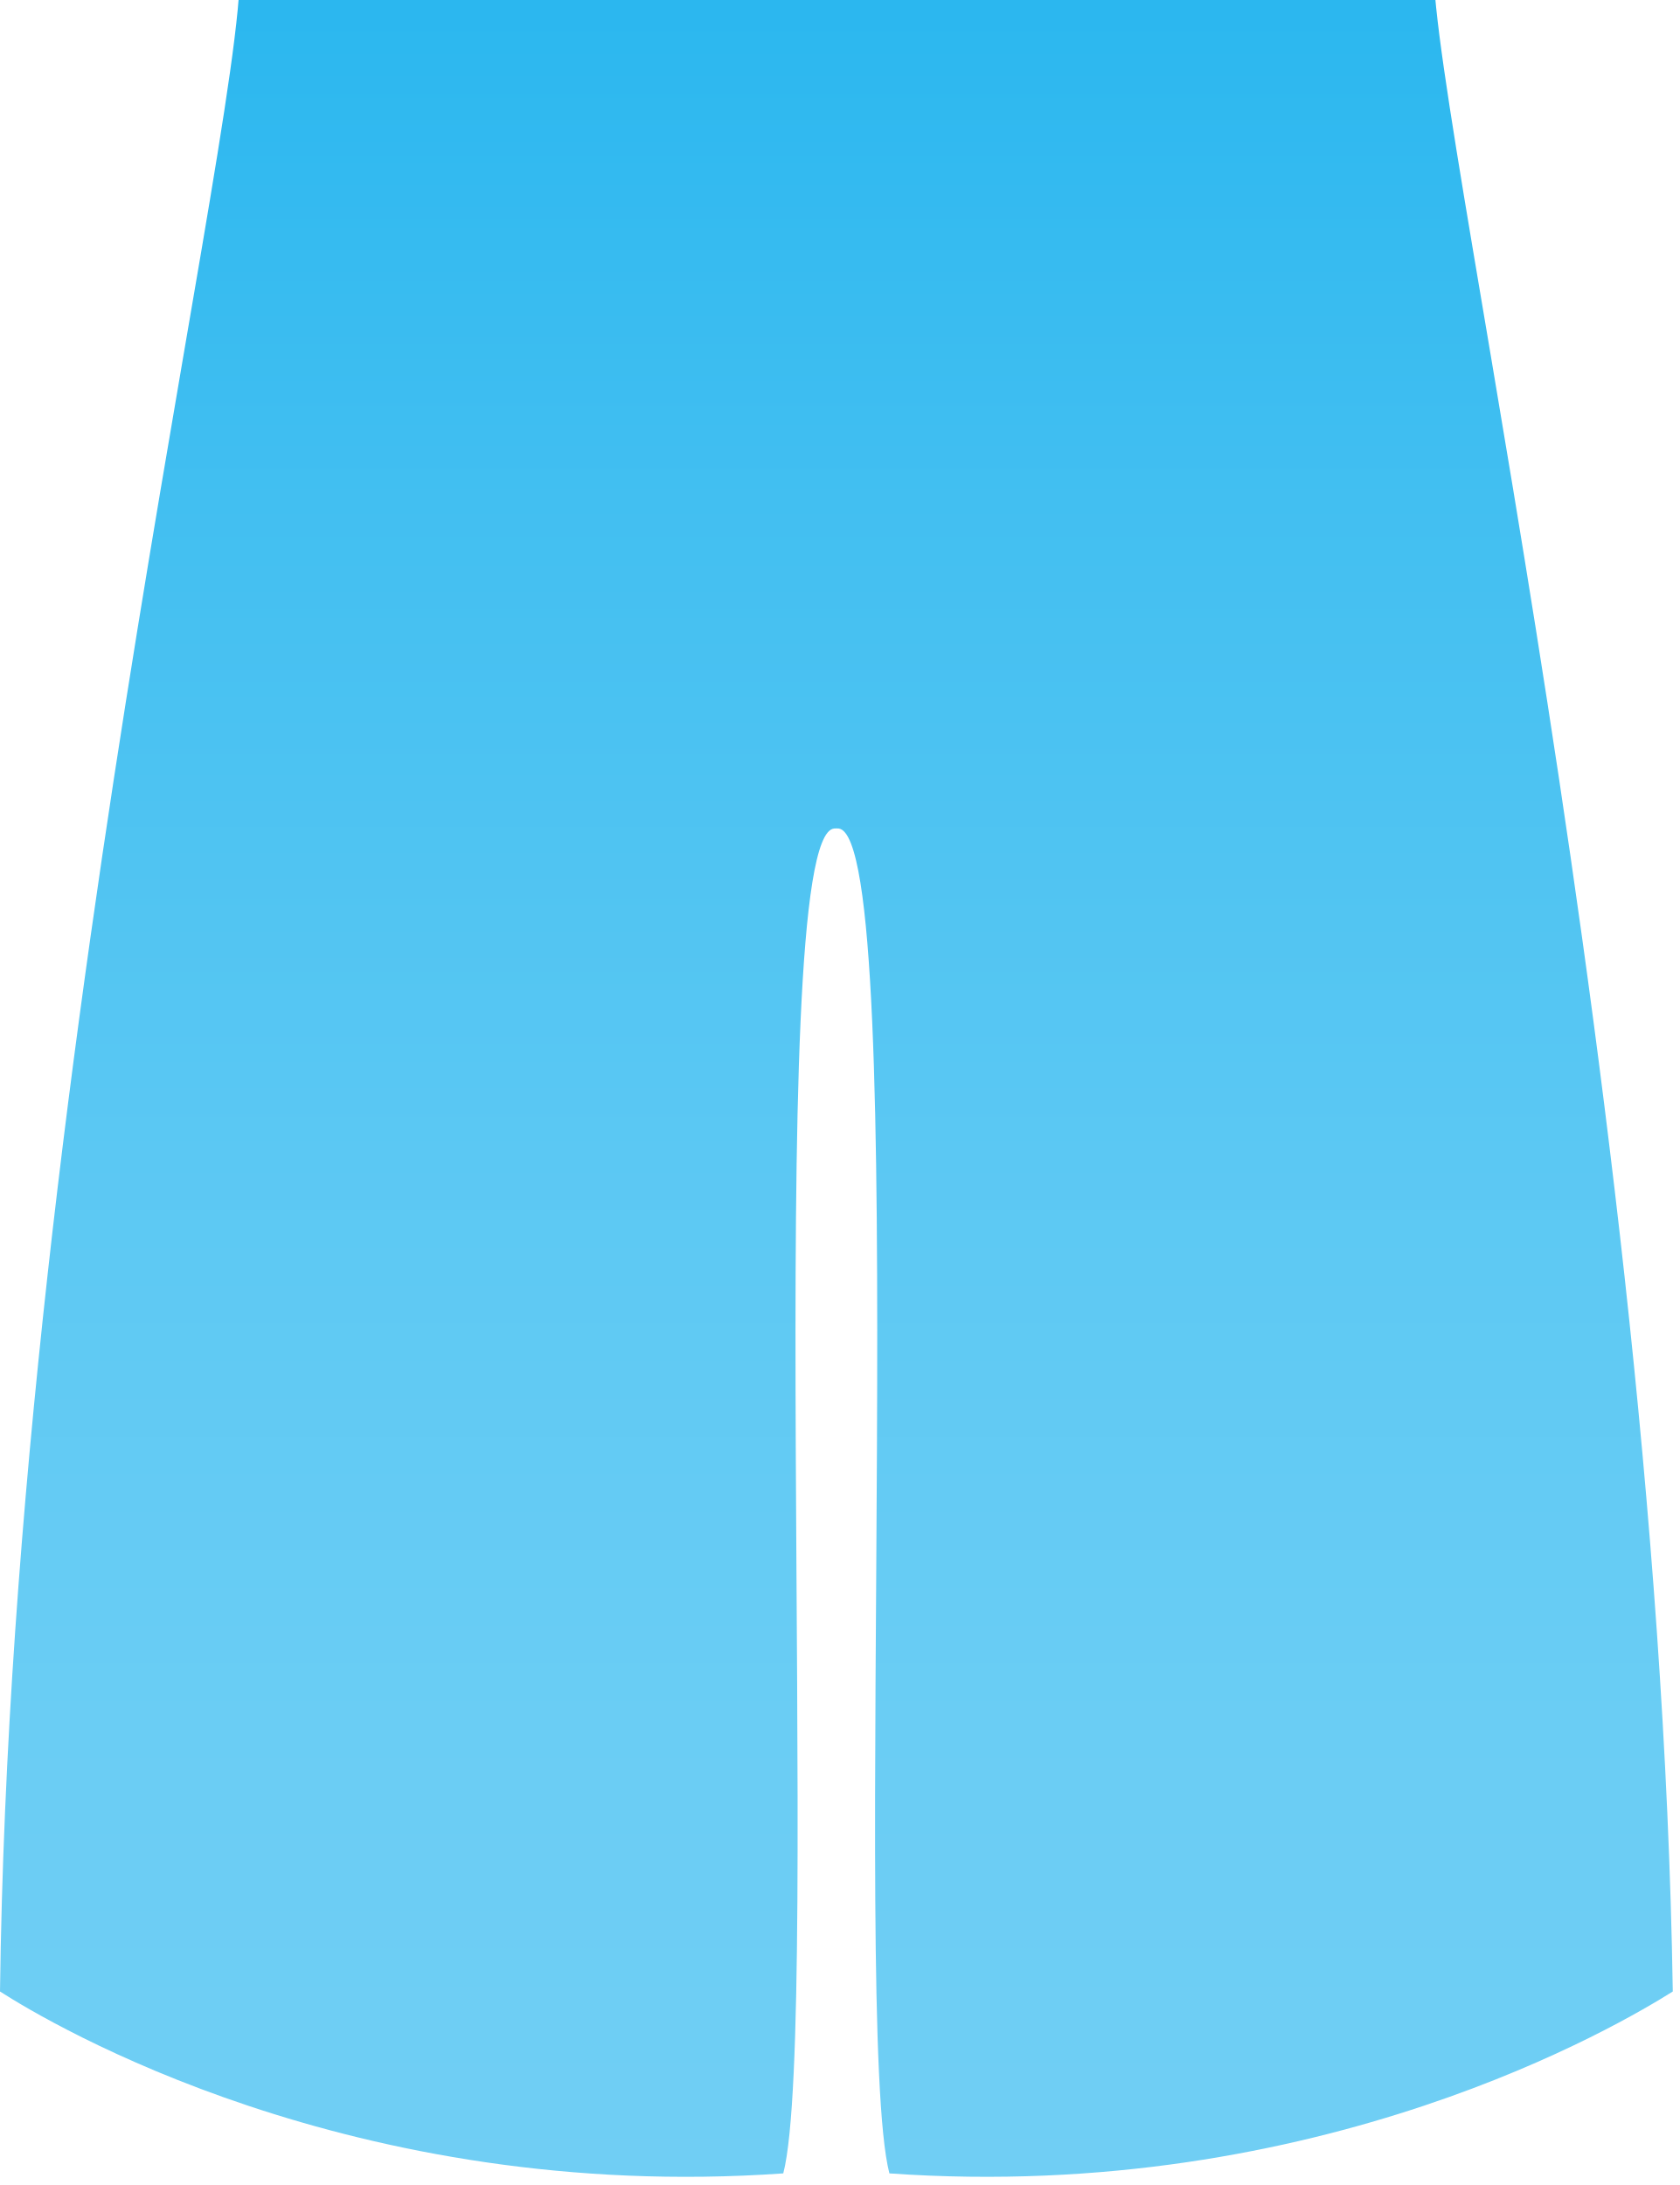
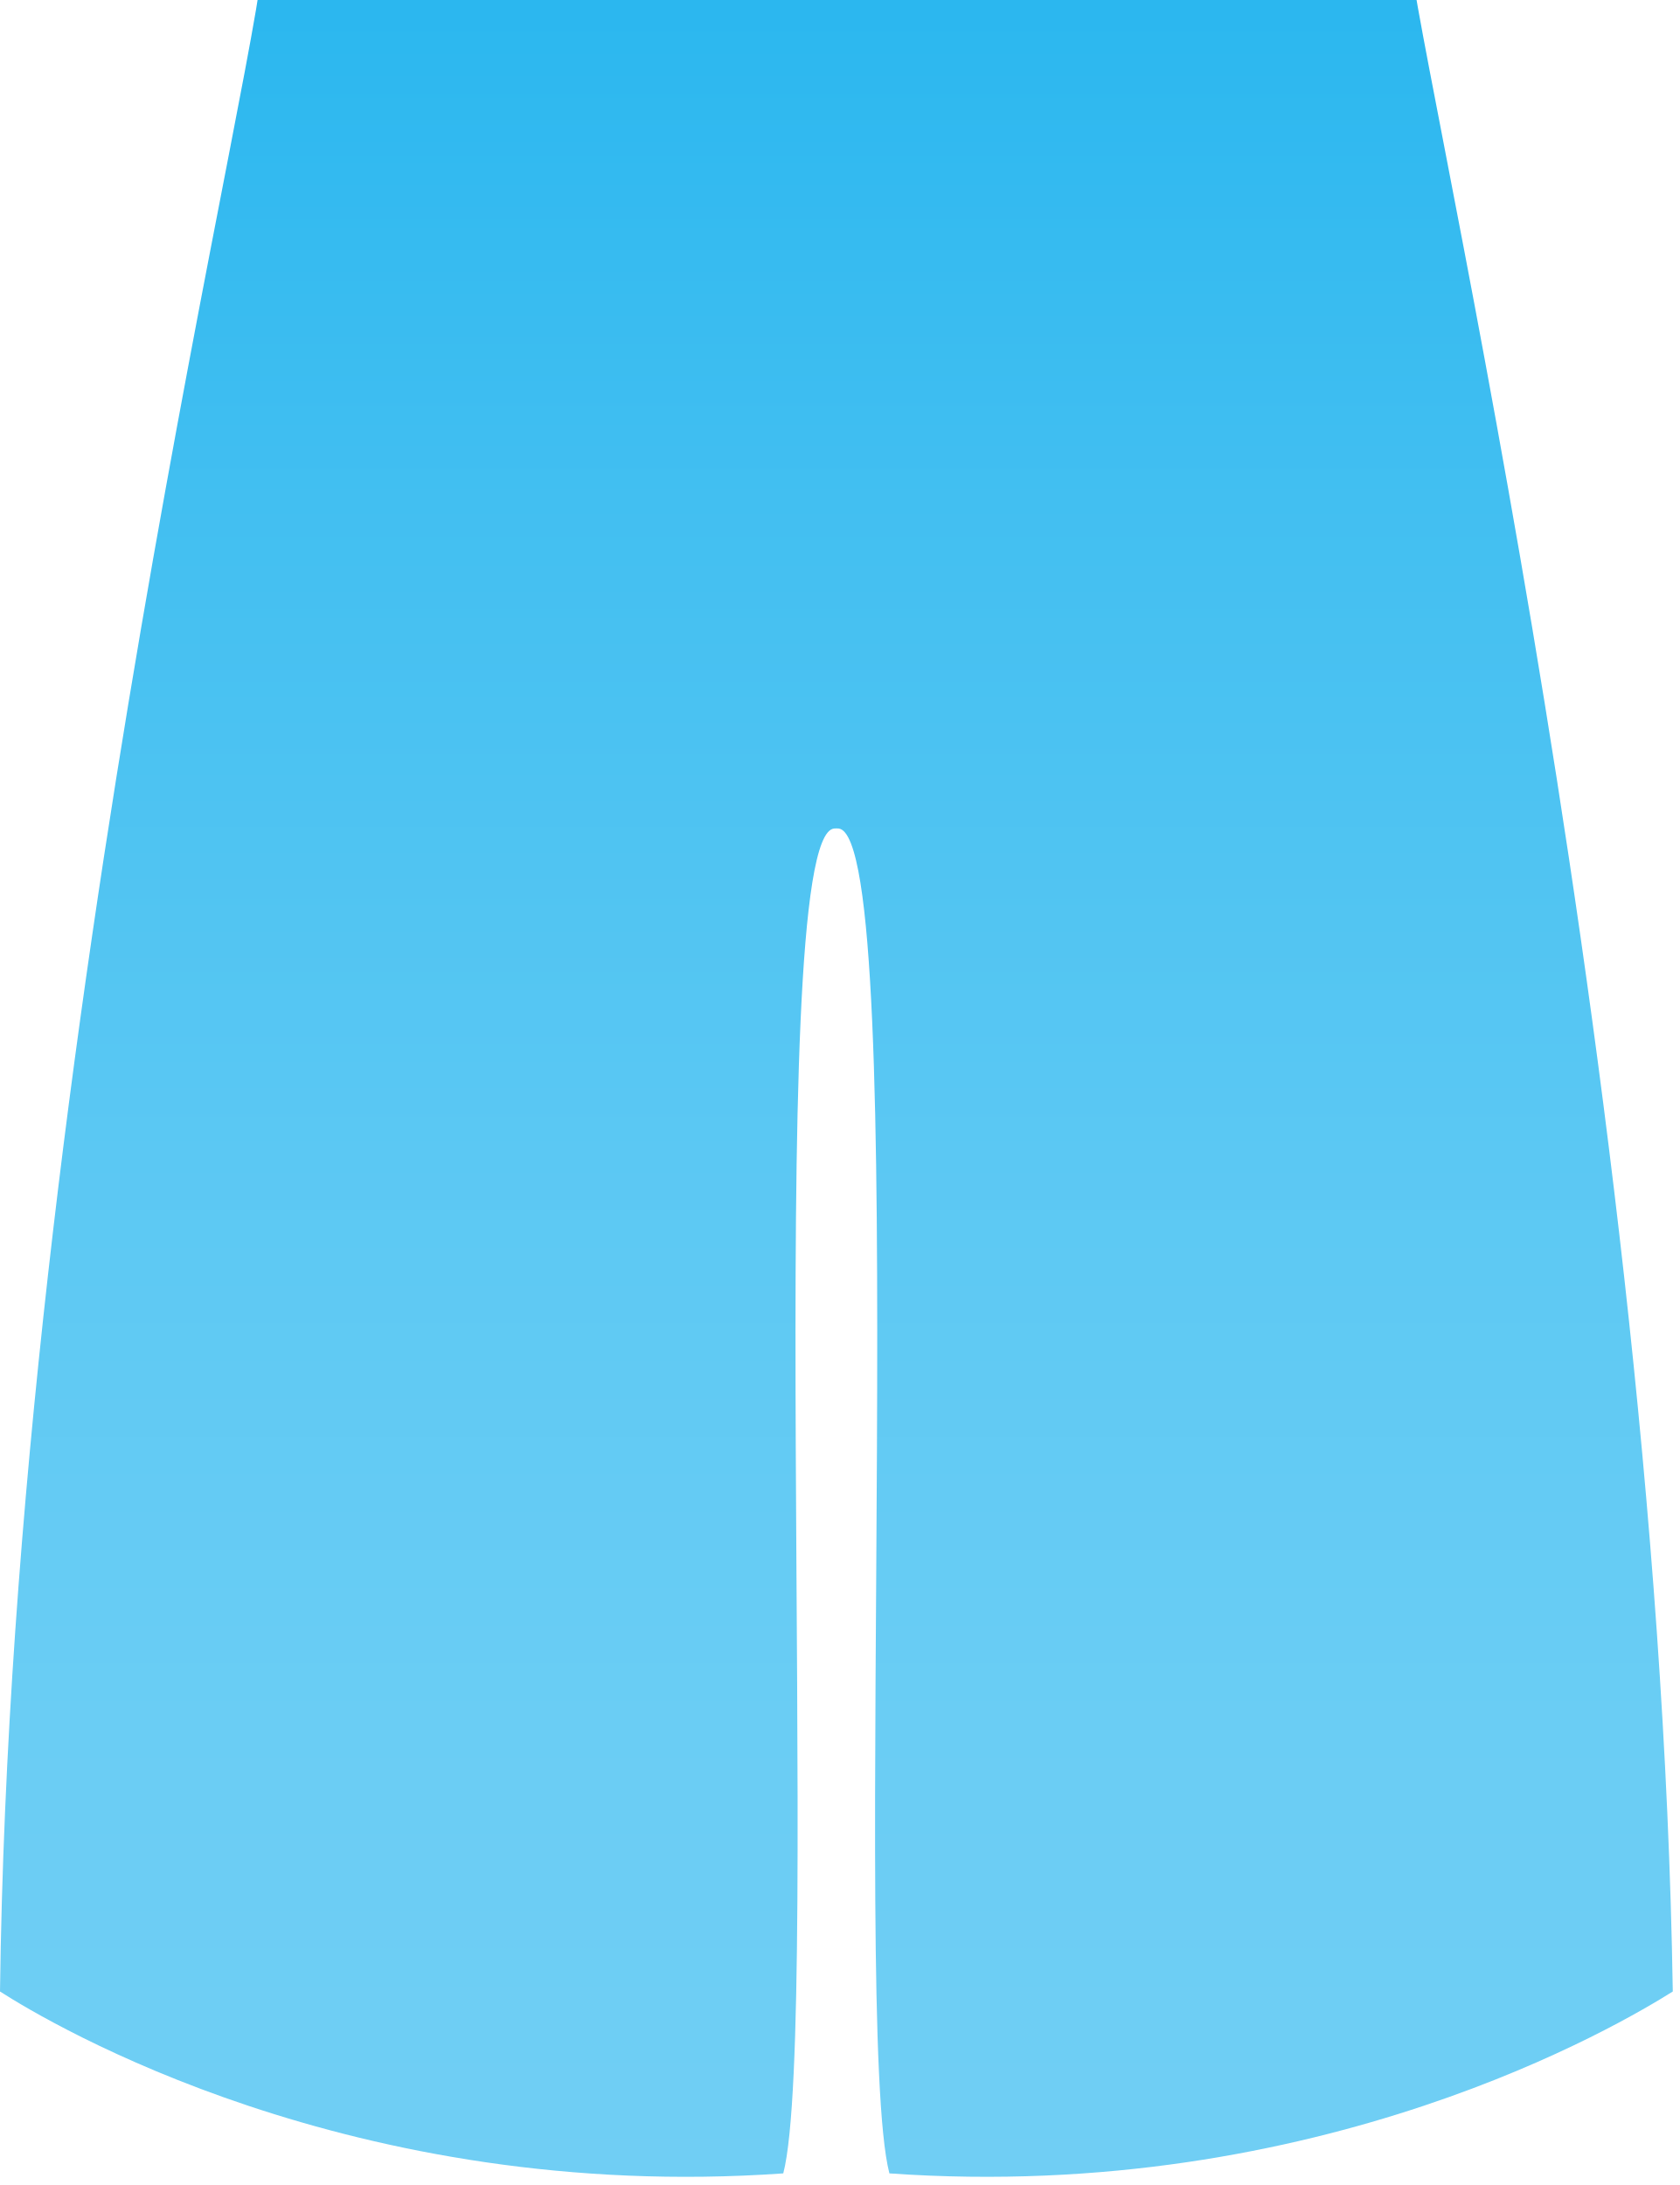
<svg xmlns="http://www.w3.org/2000/svg" width="123" height="160" viewBox="0 0 123 160" fill="none">
-   <path d="M105.21 -4.0L17.27 -4.0C20.2 3.53949e-06 0.88 75.64 -1.52588e-05 145.83C3.69 148.2 25.77 161.37 57.35 159.15C60.22 148.15 55.68 61.22 61.07 60.67C61.183 60.66 61.297 60.66 61.41 60.67C66.8 61.35 62.25 148.06 65.12 159.15C96.71 161.37 118.79 148.15 122.48 145.83C121.39 76.17 102.57 -0.74 105.21 -4.0Z" fill="url(#paint0_linear_127_322)" />
+   <path d="M103.21 -4.0L19.27 -4.0C20.2 3.53949e-06 0.88 75.64 -1.52588e-05 145.83C3.69 148.2 25.77 161.37 57.35 159.15C60.22 148.15 55.68 61.22 61.07 60.67C61.183 60.66 61.297 60.66 61.41 60.67C66.8 61.35 62.25 148.06 65.12 159.15C96.71 161.37 118.79 148.15 122.48 145.83C121.39 76.17 102.57 -0.74 103.21 -4.0Z" fill="url(#paint0_linear_127_322)" />
  <defs>
    <linearGradient id="paint0_linear_127_322" x1="61.24" y1="159.4" x2="61.24" y2="6.7472e-06" gradientUnits="userSpaceOnUse">
      <stop stop-color="#70CEF4" />
      <stop offset="0.21" stop-color="#6ACDF4" />
      <stop offset="0.47" stop-color="#5BC8F3" />
      <stop offset="0.77" stop-color="#42BFF1" />
      <stop offset="1" stop-color="#2BB7EF" />
    </linearGradient>
  </defs>
</svg>
